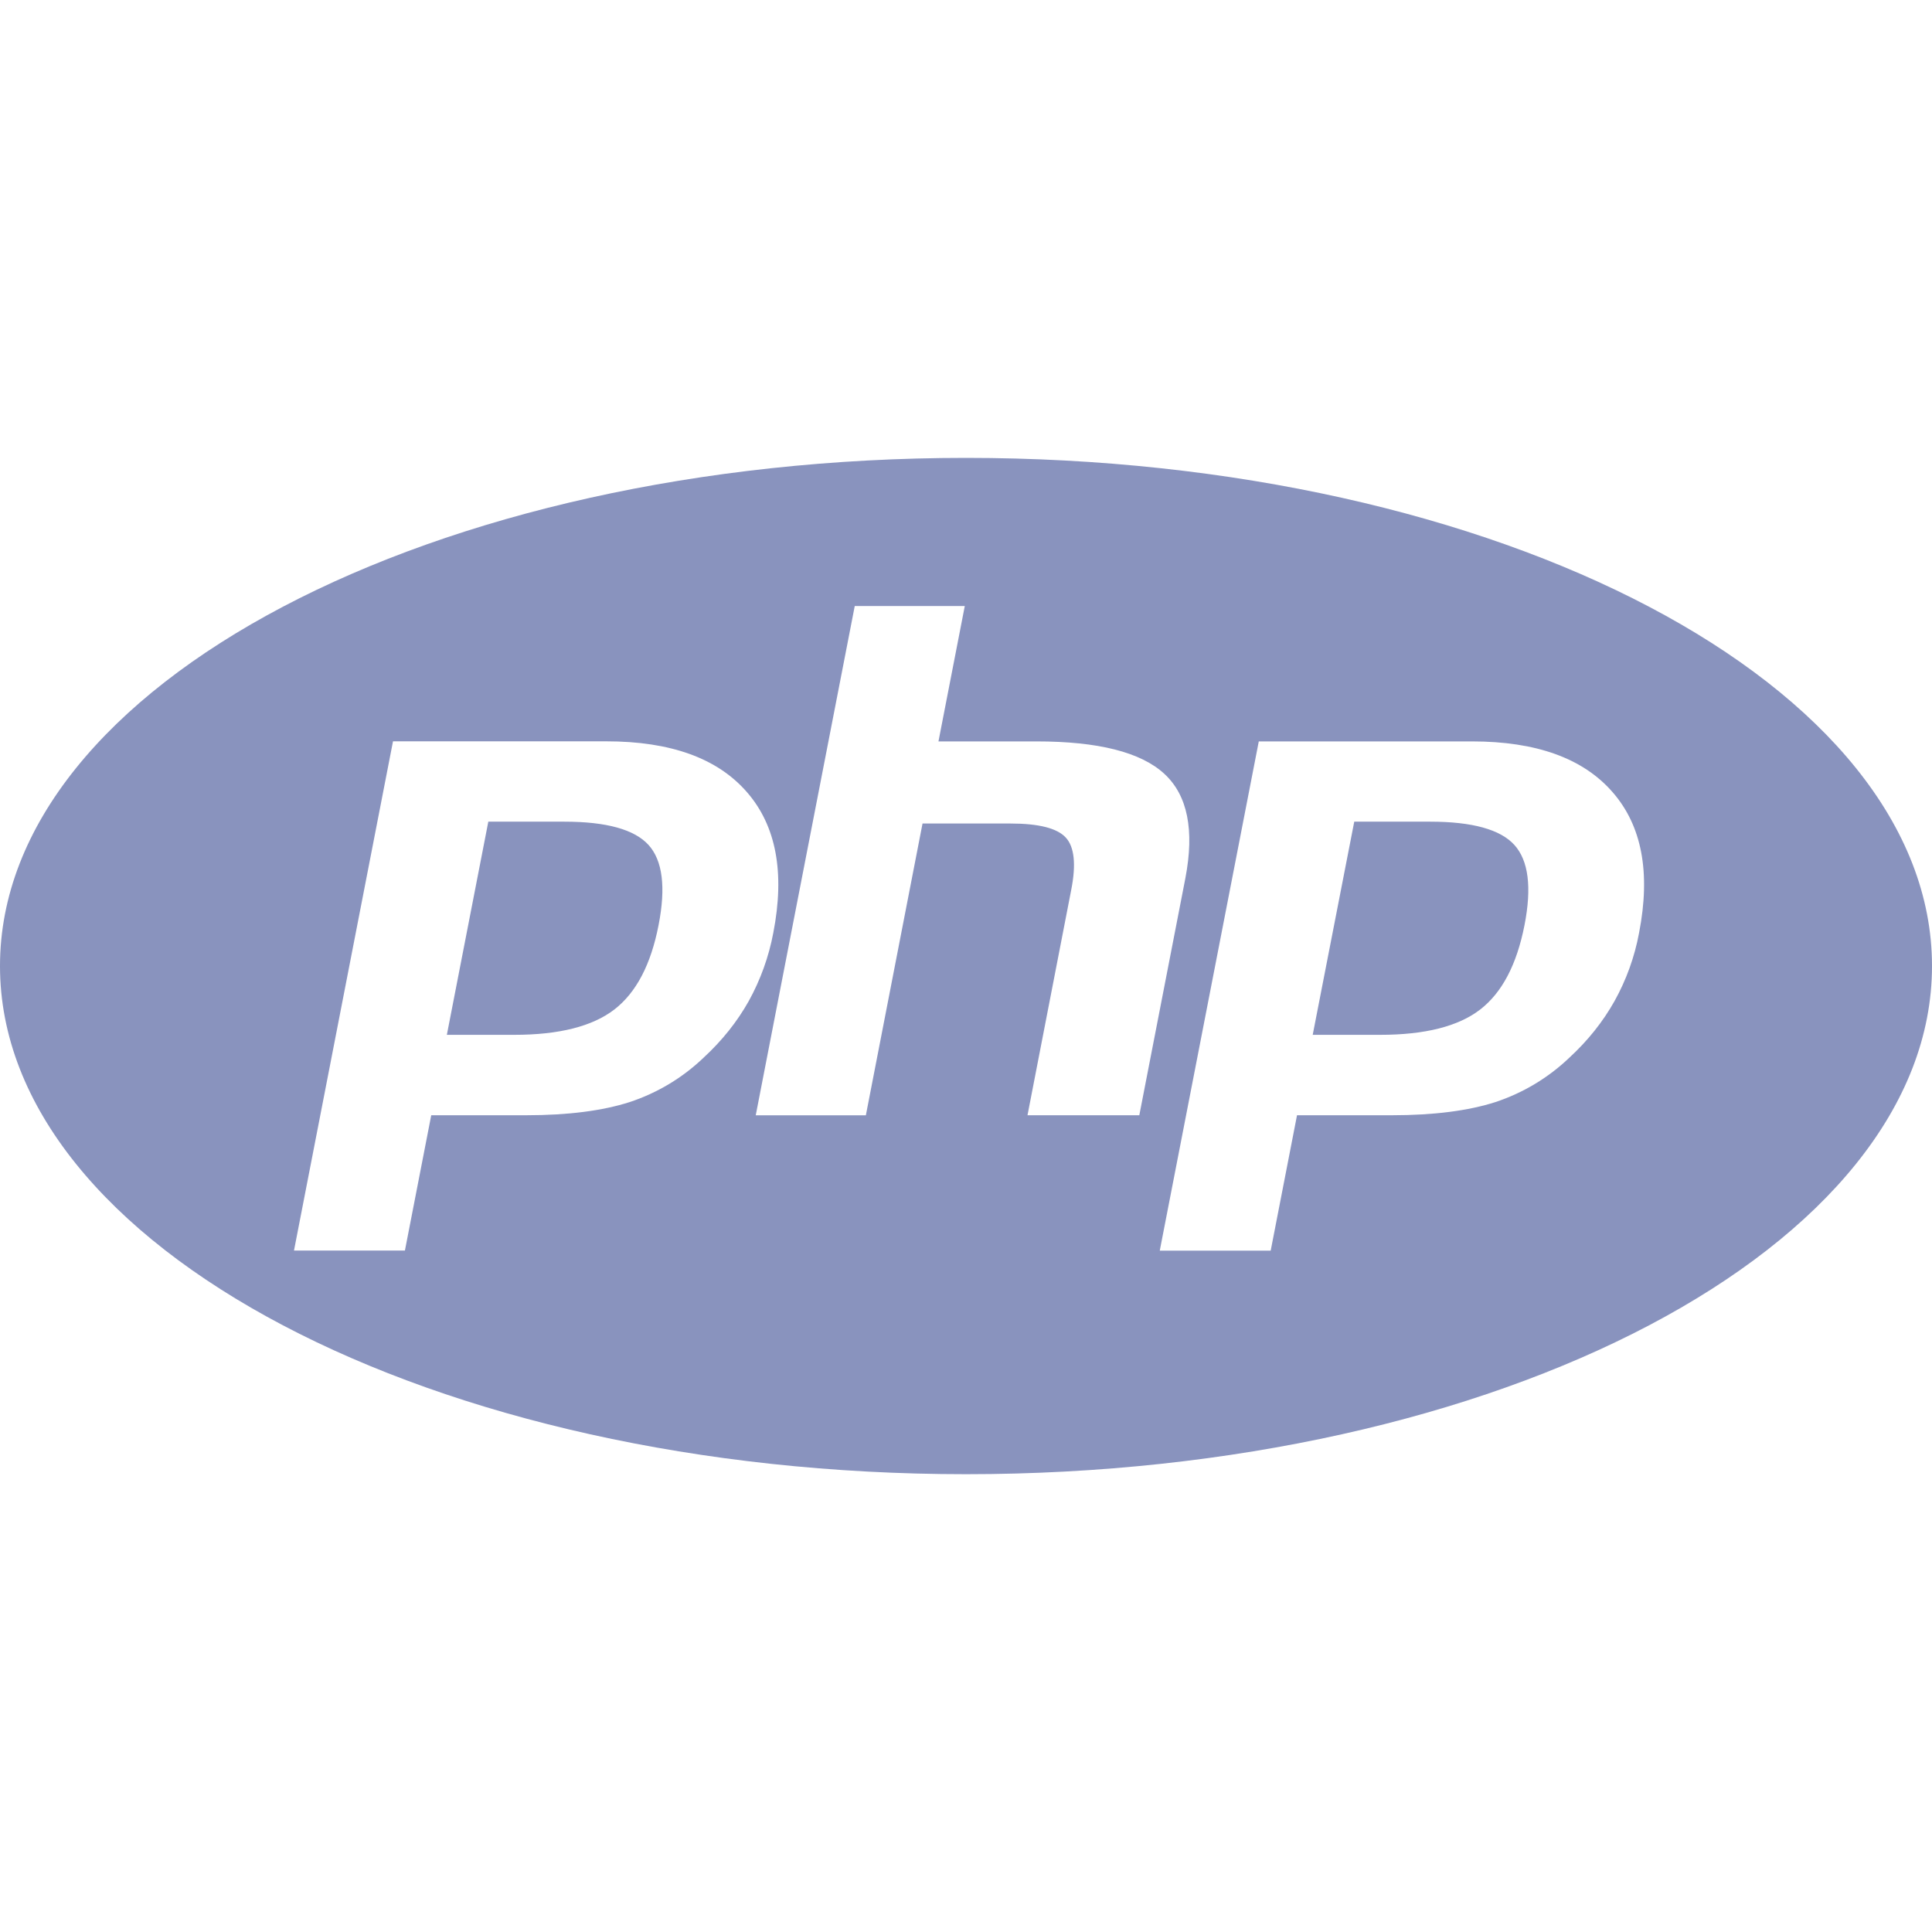
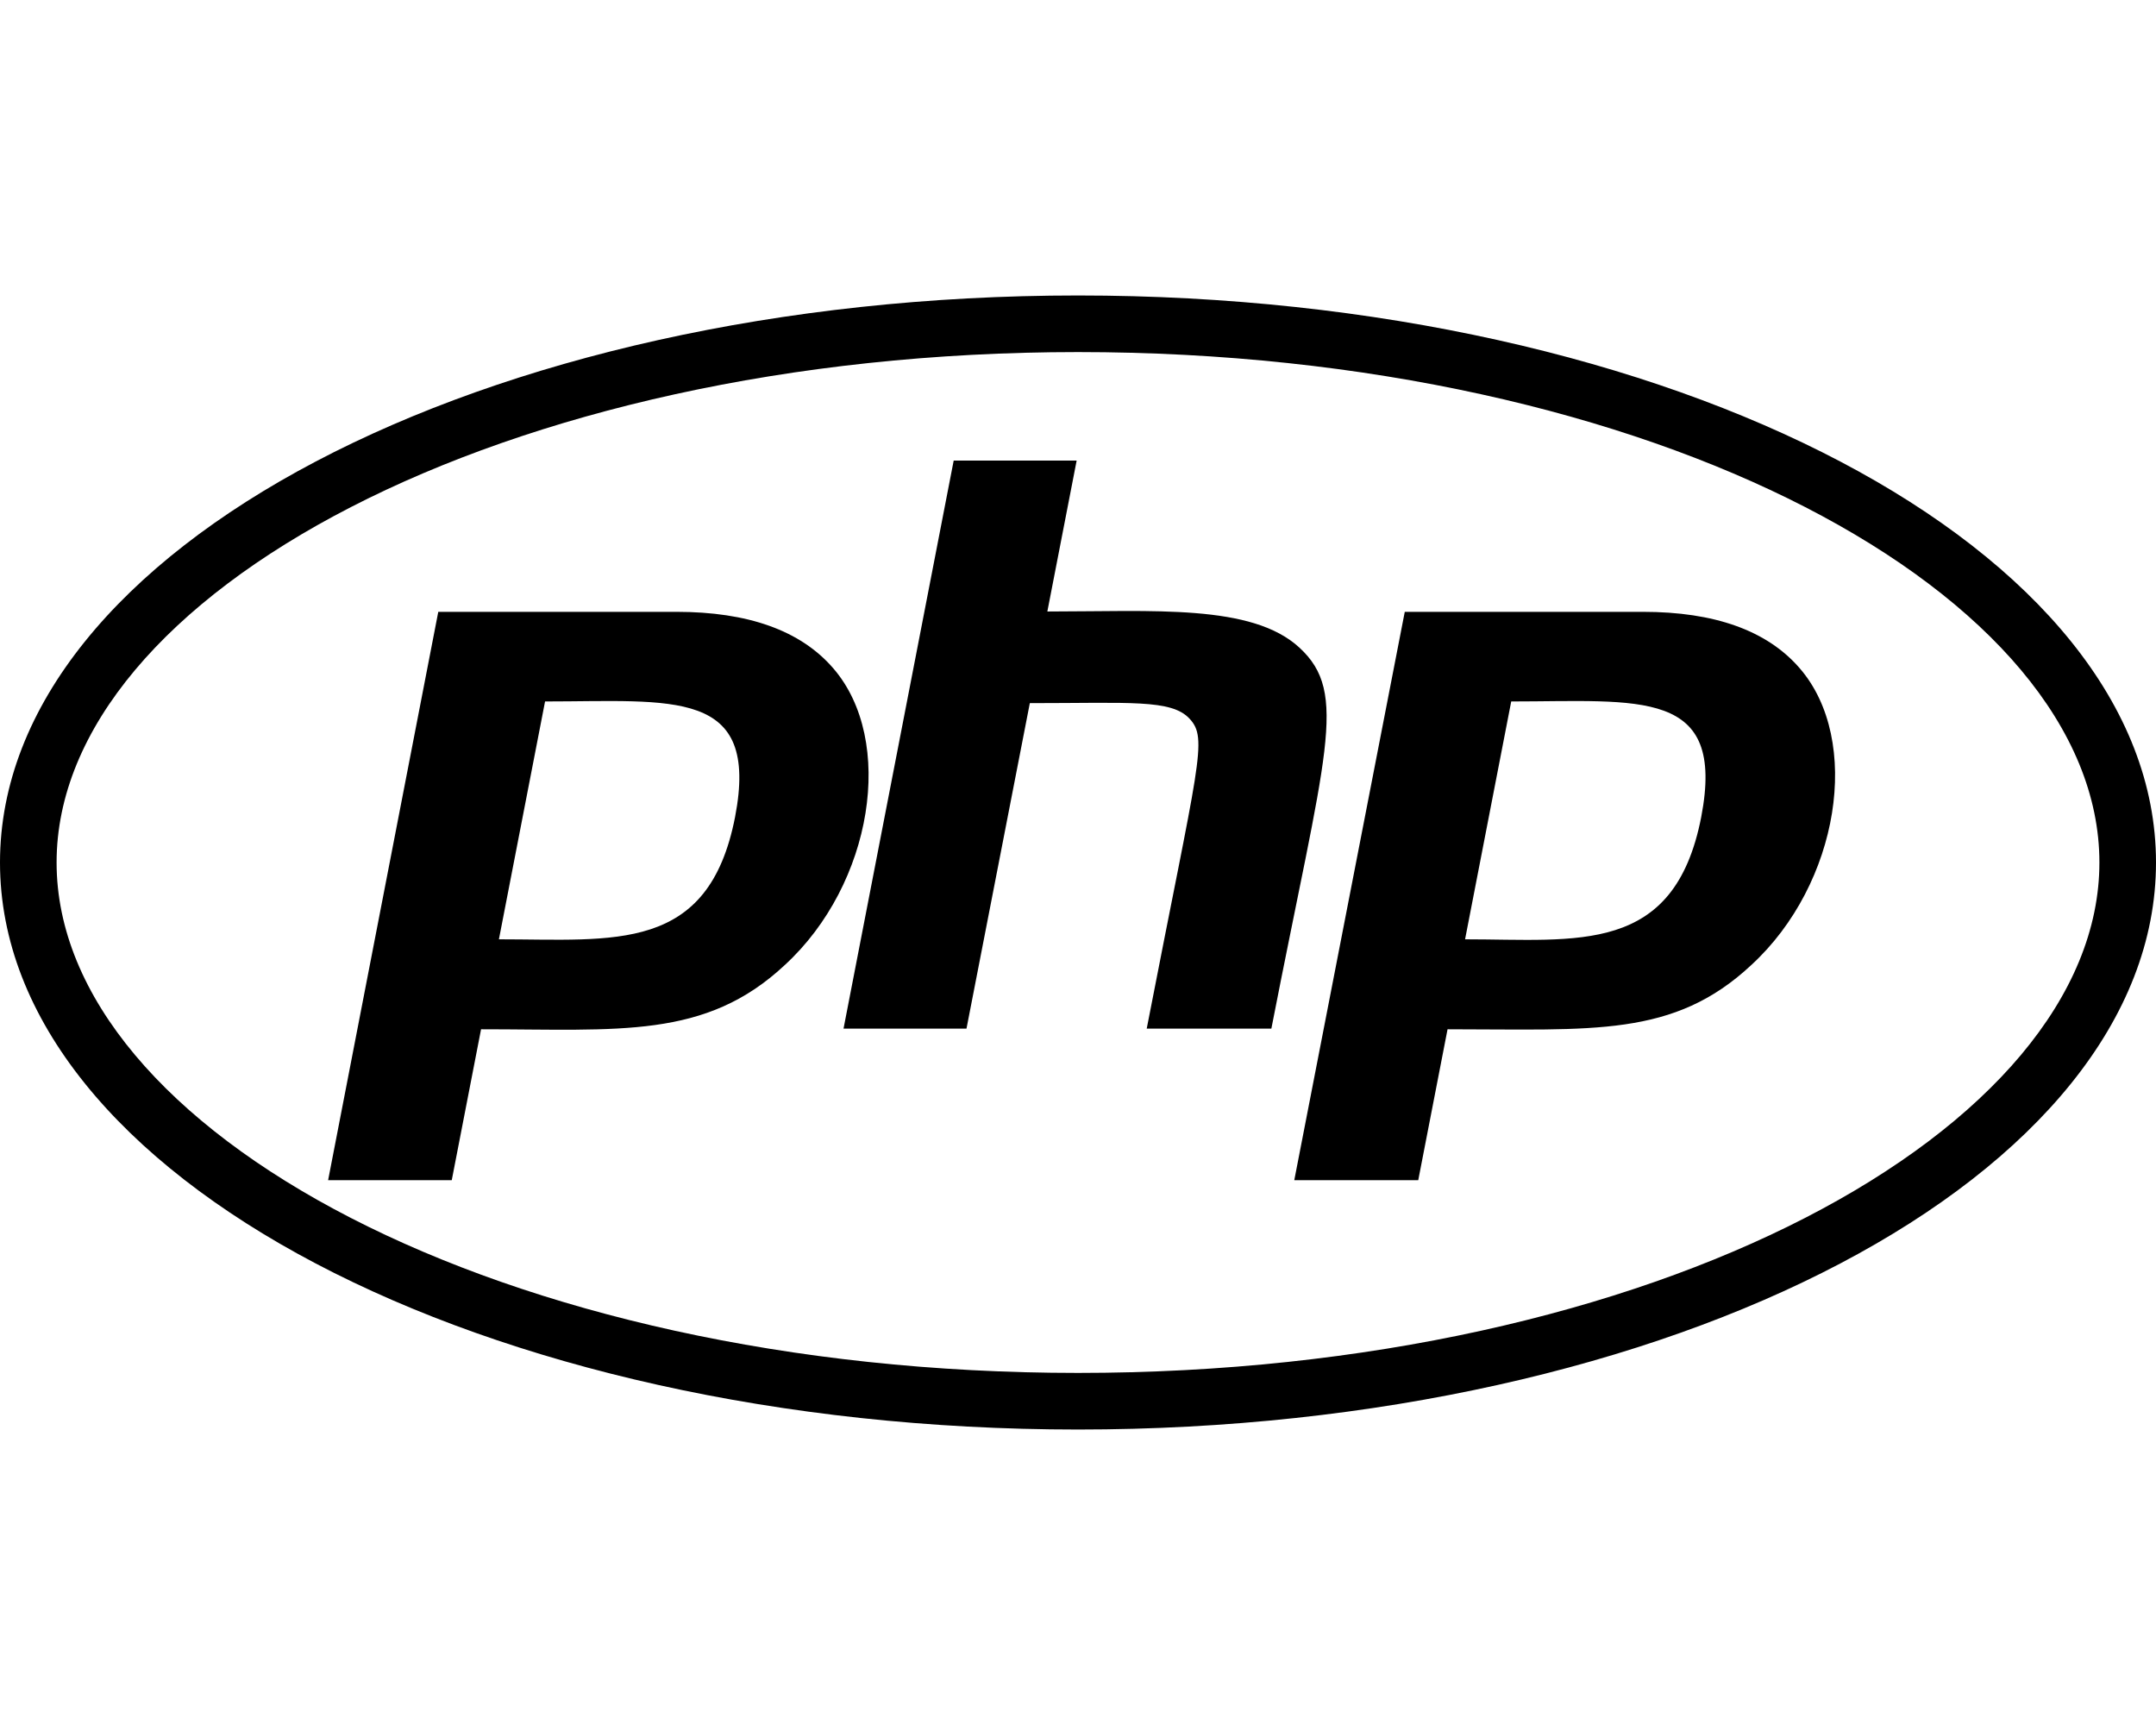
- <svg xmlns="http://www.w3.org/2000/svg" viewBox="0 0 24 24" width="96" height="96" role="img">
-   <path fill="#8993BE" d="M7.01 10.207h-.944l-.515 2.648h.838c.556 0 .97-.105 1.242-.314.272-.21.455-.559.55-1.049.092-.47.05-.802-.124-.995-.175-.193-.523-.29-1.047-.29zM12 5.688C5.373 5.688 0 8.514 0 12s5.373 6.313 12 6.313S24 15.486 24 12c0-3.486-5.373-6.312-12-6.312zm-3.26 7.451c-.261.25-.575.438-.917.551-.336.108-.765.164-1.285.164H5.357l-.327 1.681H3.652l1.23-6.326h2.65c.797 0 1.378.209 1.744.628.366.418.476 1.002.33 1.752a2.836 2.836 0 0 1-.305.847c-.143.255-.33.49-.561.703zm4.024.715l.543-2.799c.063-.318.039-.536-.068-.651-.107-.116-.336-.174-.687-.174H11.46l-.704 3.625H9.388l1.23-6.327h1.367l-.327 1.682h1.218c.767 0 1.295.134 1.586.401s.378.7.263 1.299l-.572 2.944h-1.389zm7.597-2.265a2.782 2.782 0 0 1-.305.847c-.143.255-.33.49-.561.703a2.44 2.44 0 0 1-.917.551c-.336.108-.765.164-1.286.164h-1.18l-.327 1.682h-1.378l1.23-6.326h2.649c.797 0 1.378.209 1.744.628.366.417.477 1.001.331 1.751zM17.766 10.207h-.943l-.516 2.648h.838c.557 0 .971-.105 1.242-.314.272-.21.455-.559.551-1.049.092-.47.049-.802-.125-.995s-.524-.29-1.047-.29z" />
+ <svg xmlns="http://www.w3.org/2000/svg" viewBox="0 0 640 512">
+   <path d="M320 104.5c171.4 0 303.2 72.2 303.2 151.5S491.3 407.5 320 407.5c-171.4 0-303.2-72.2-303.2-151.5S148.7 104.5 320 104.5m0-16.8C143.3 87.7 0 163 0 256s143.3 168.3 320 168.3S640 349 640 256 496.7 87.7 320 87.7zM218.2 242.5c-7.9 40.5-35.8 36.3-70.1 36.3l13.7-70.6c38 0 63.8-4.1 56.4 34.3zM97.4 350.3h36.7l8.7-44.8c41.1 0 66.6 3 90.2-19.1 26.1-24 32.9-66.7 14.3-88.1-9.7-11.2-25.3-16.7-46.5-16.7h-70.7L97.4 350.3zm185.7-213.6h36.5l-8.7 44.8c31.5 0 60.7-2.3 74.8 10.7 14.8 13.6 7.7 31-8.3 113.1h-37c15.4-79.4 18.3-86 12.7-92-5.4-5.8-17.7-4.6-47.4-4.6l-18.8 96.6h-36.5l32.7-168.6zM505 242.5c-8 41.1-36.7 36.3-70.1 36.3l13.7-70.6c38.2 0 63.8-4.1 56.4 34.3zM384.2 350.3H421l8.7-44.8c43.2 0 67.1 2.5 90.2-19.1 26.1-24 32.9-66.7 14.3-88.1-9.7-11.2-25.3-16.7-46.5-16.7H417l-32.8 168.7z" />
</svg>
